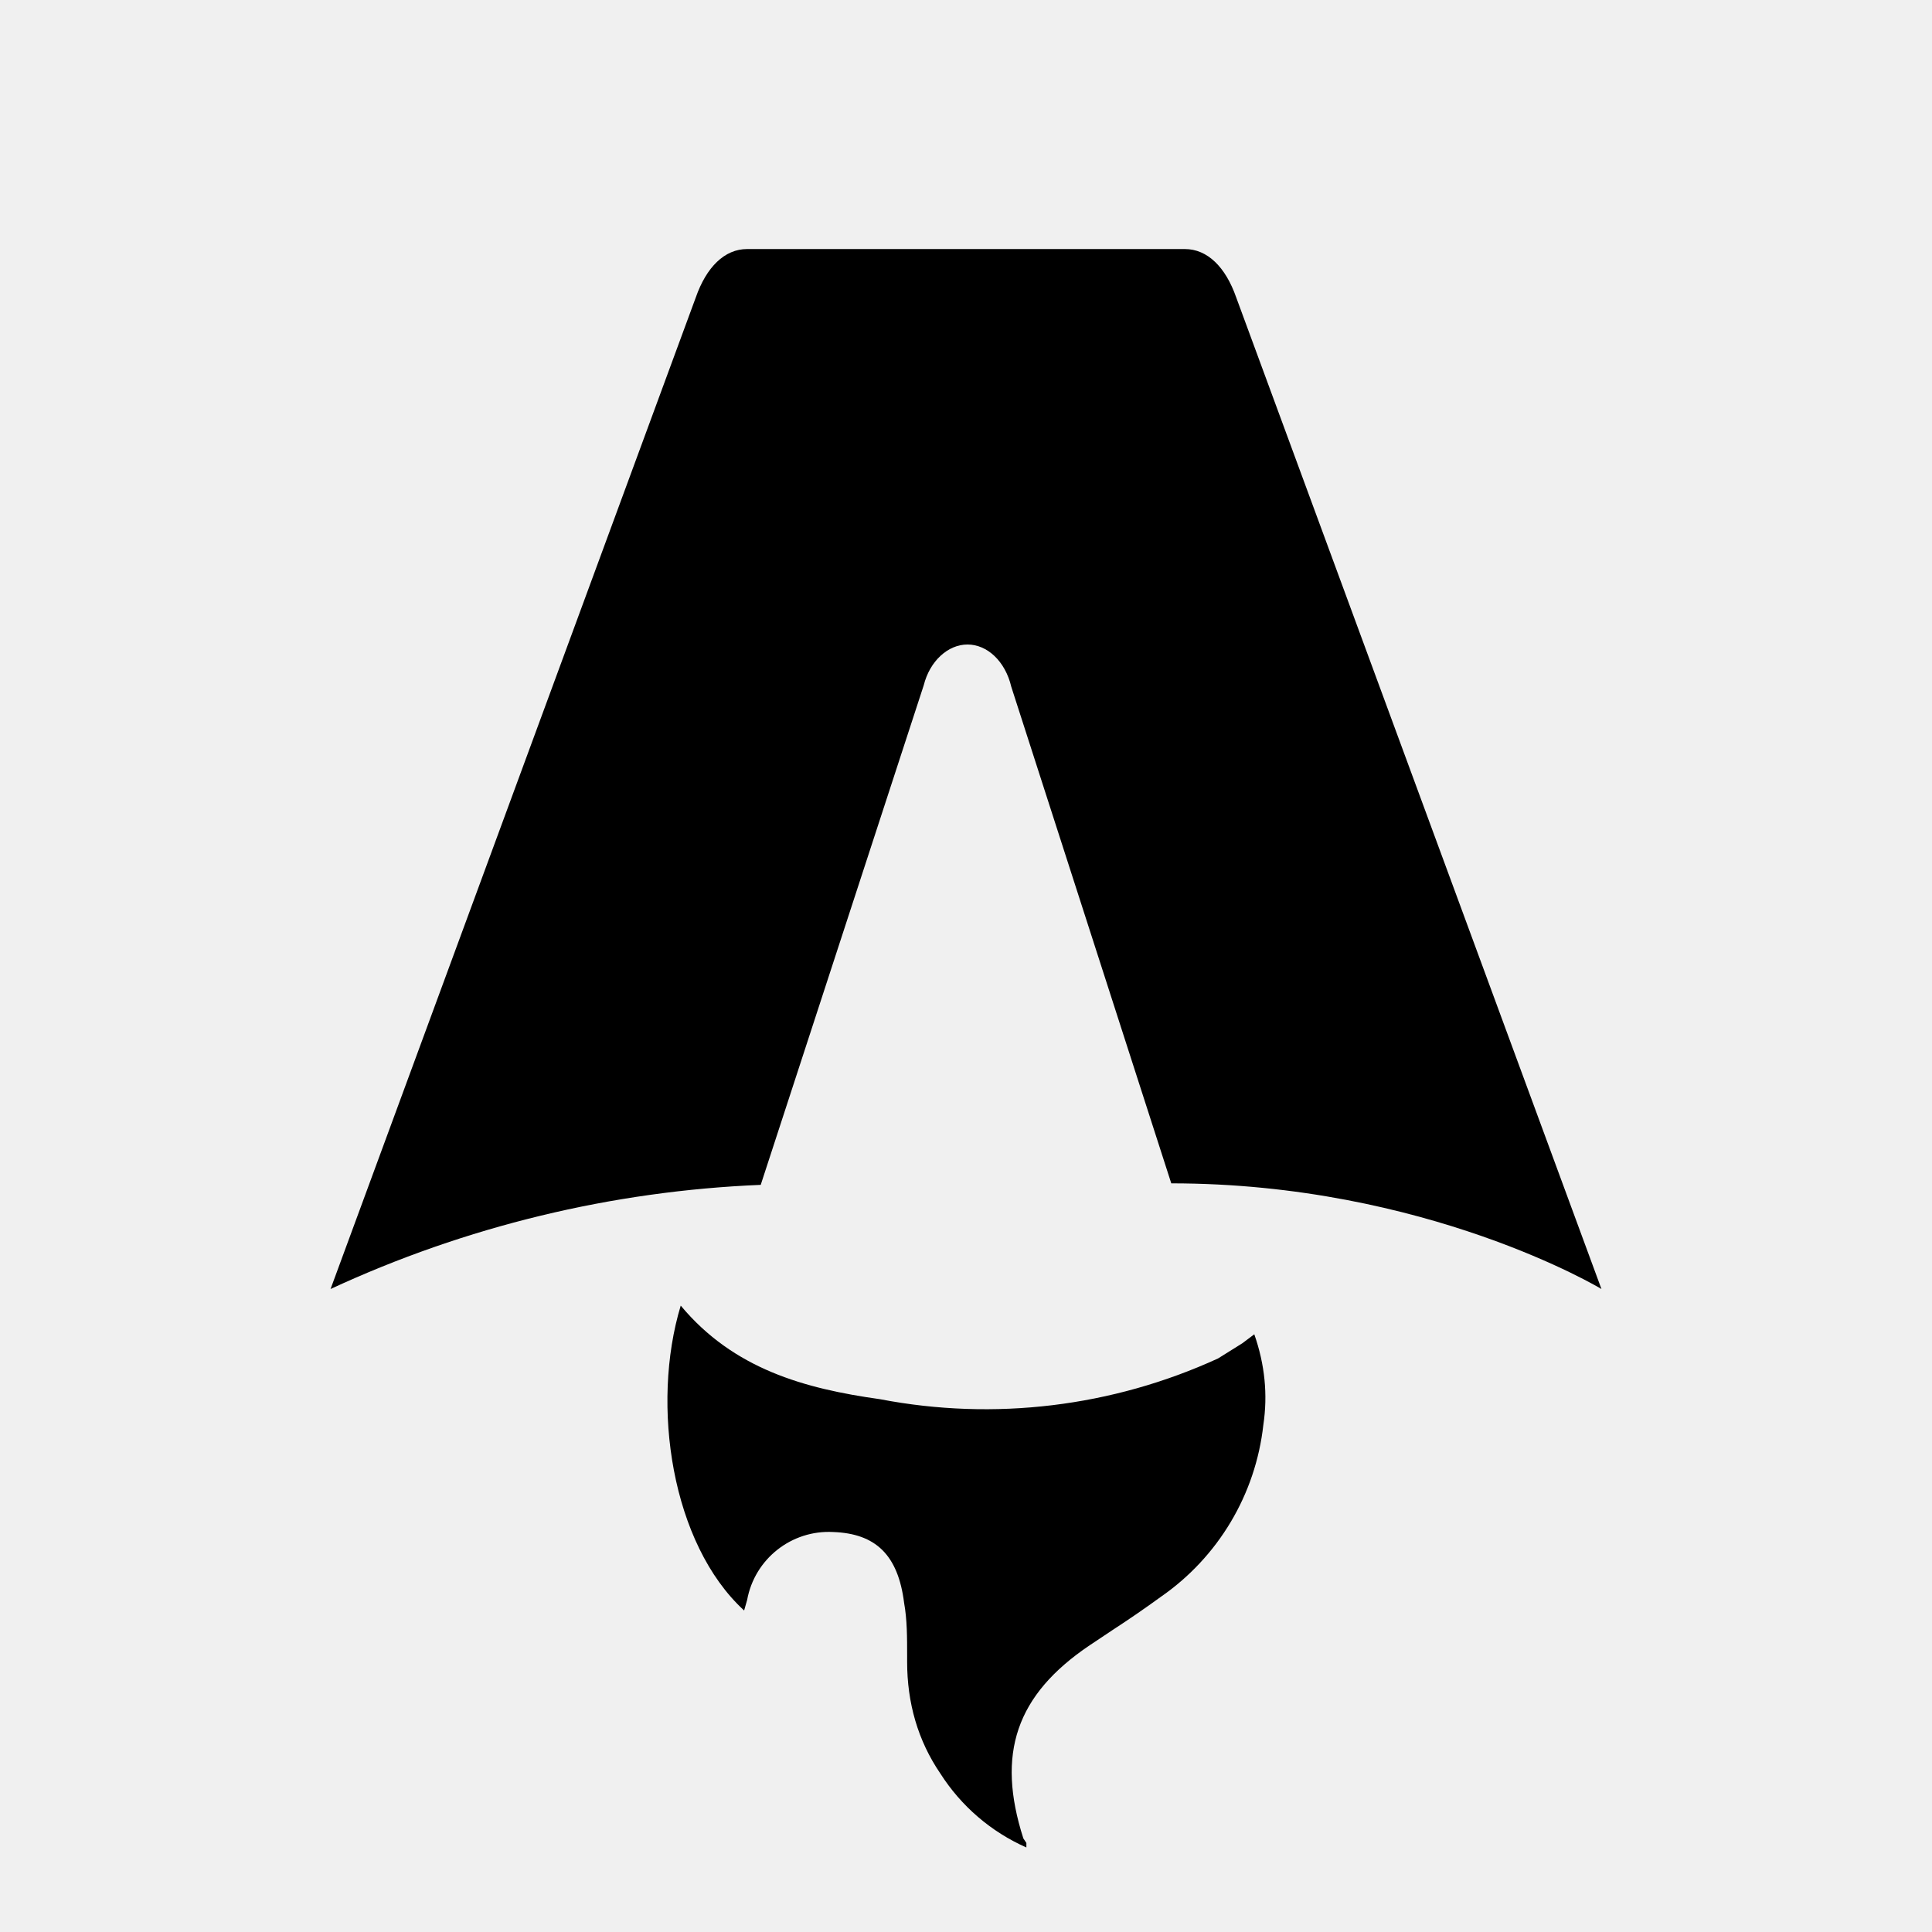
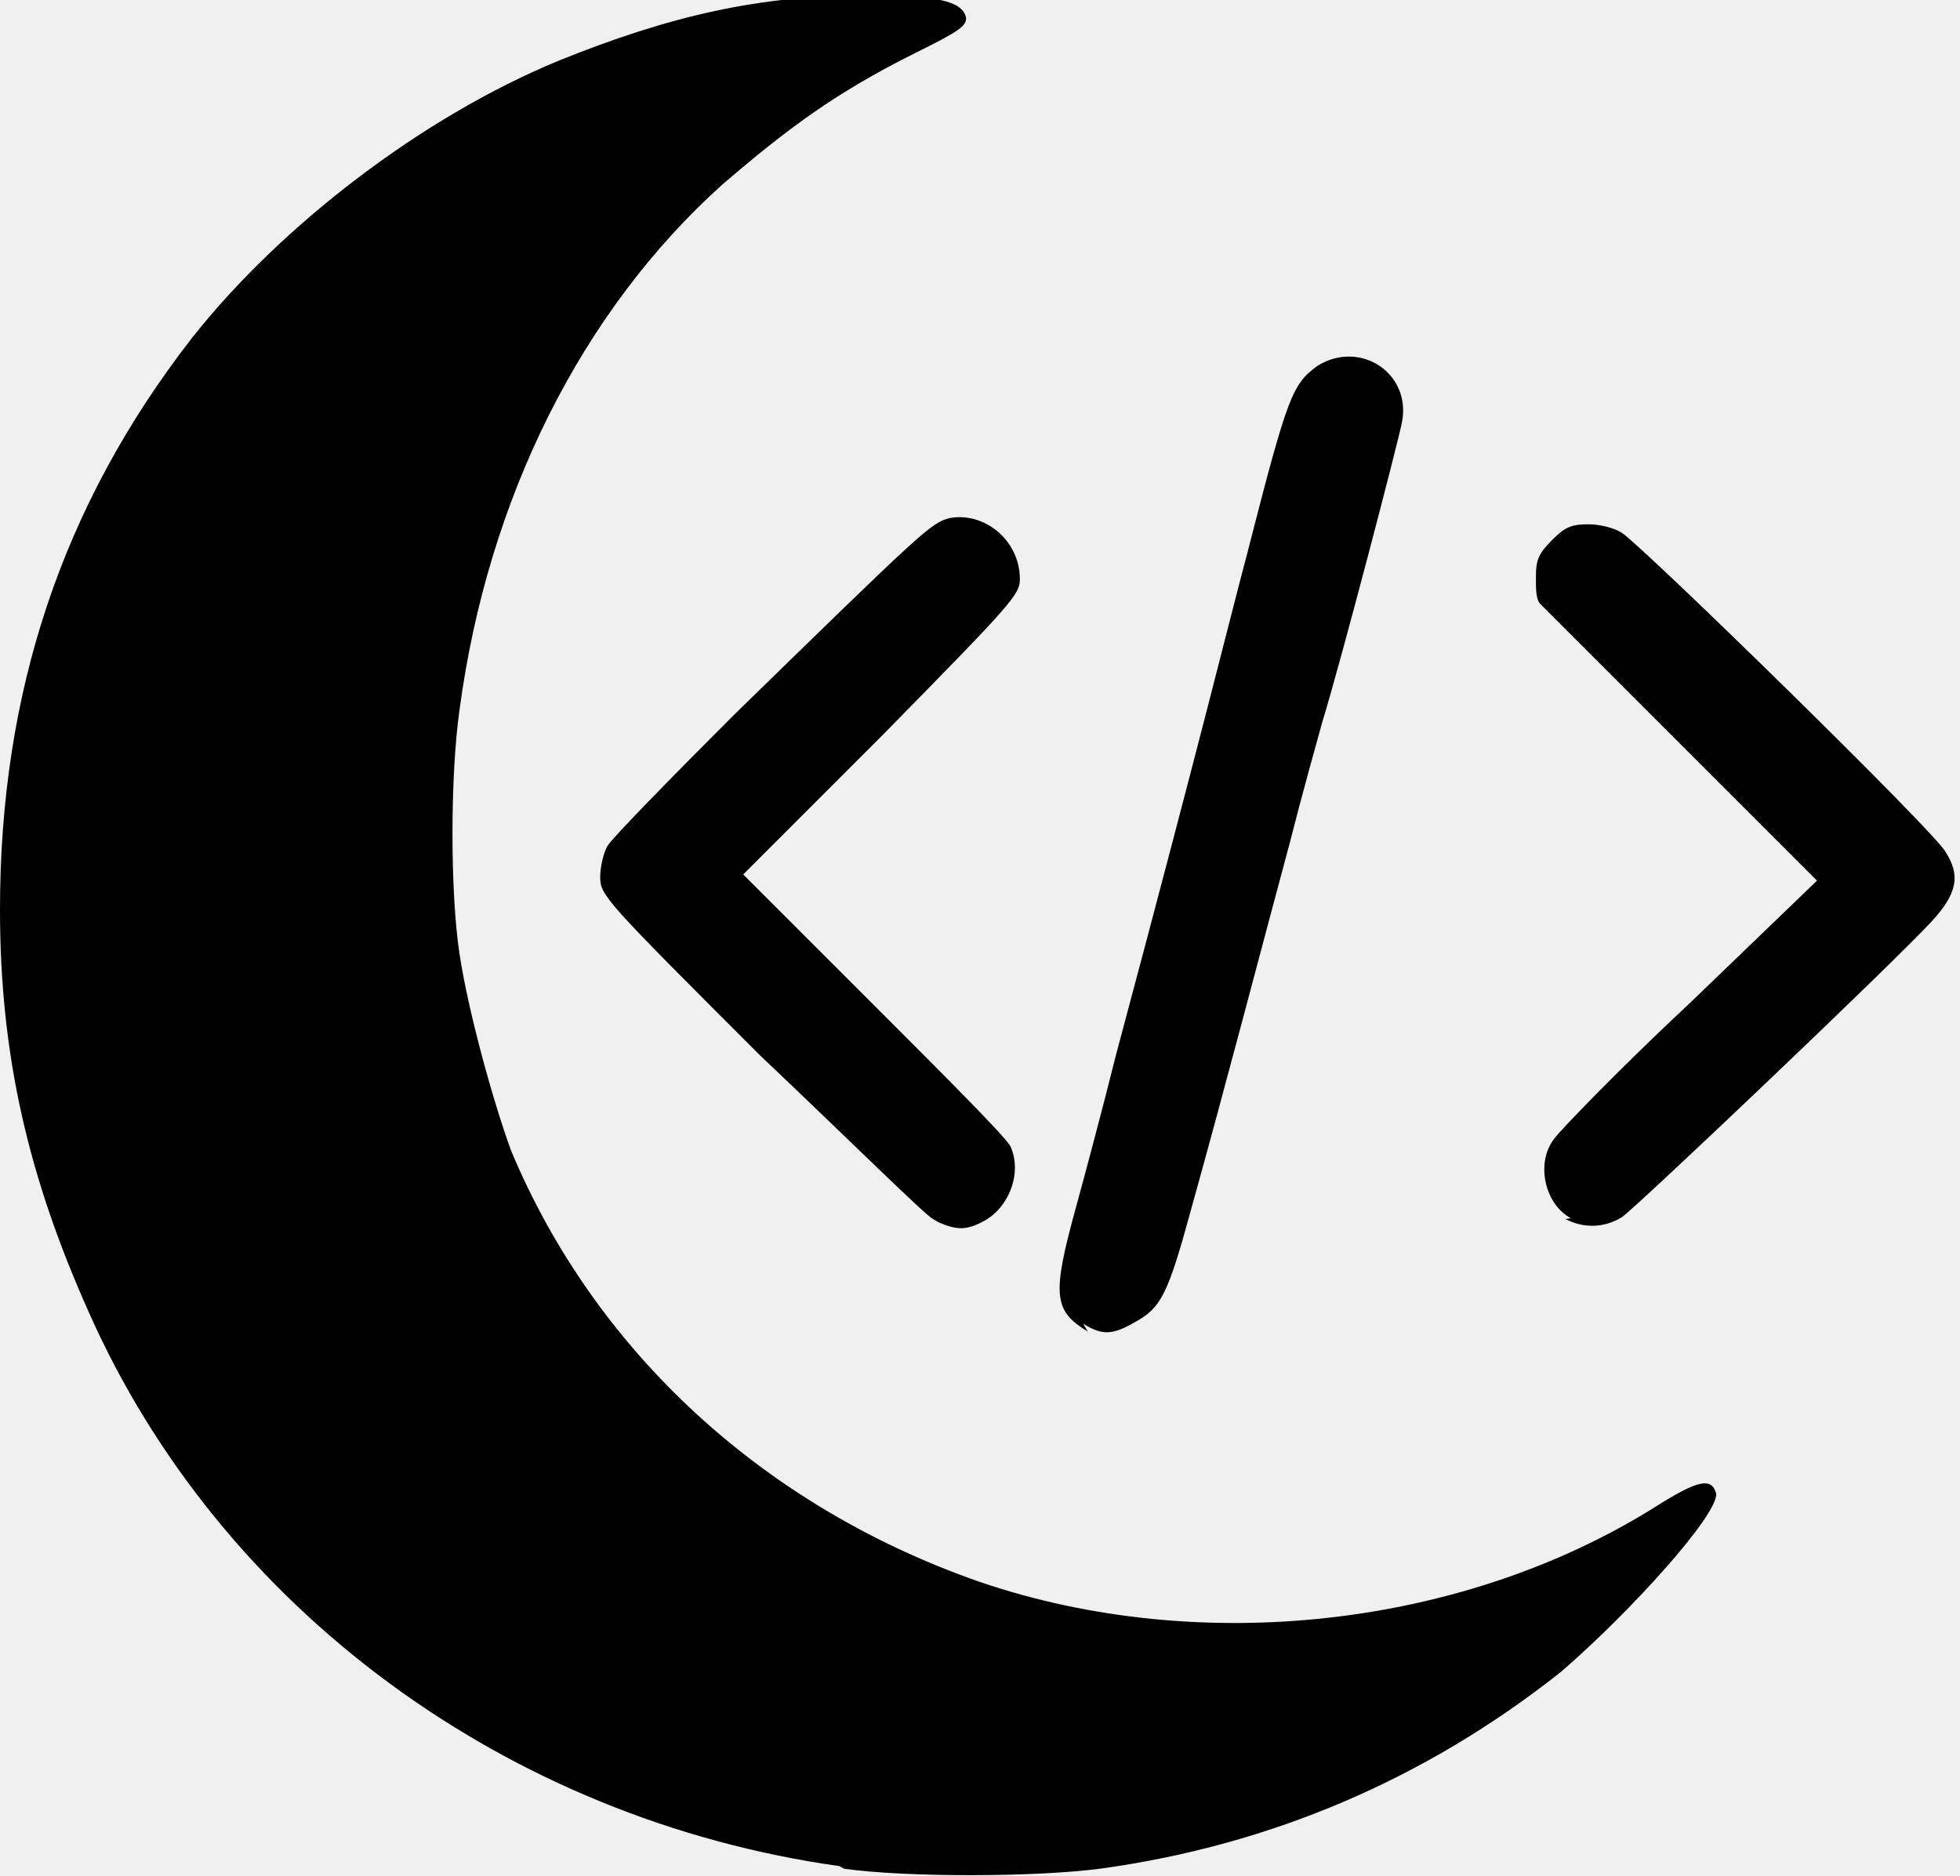
- <svg xmlns="http://www.w3.org/2000/svg" fill="none" viewBox="0 0 128 128">
-   <path d="M50.4 78.5a75.1 75.1 0 0 0-28.5 6.9l24.2-65.7c.7-2 1.9-3.2 3.4-3.2h29c1.5 0 2.7 1.2 3.4 3.2l24.2 65.7s-11.6-7-28.5-7L67 45.5c-.4-1.7-1.6-2.8-2.9-2.8-1.3 0-2.5 1.1-2.9 2.7L50.4 78.5Zm-1.1 28.2Zm-4.2-20.2c-2 6.6-.6 15.8 4.2 20.2a17.5 17.5 0 0 1 .2-.7 5.5 5.5 0 0 1 5.7-4.5c2.8.1 4.3 1.5 4.7 4.7.2 1.1.2 2.3.2 3.5v.4c0 2.7.7 5.2 2.2 7.4a13 13 0 0 0 5.7 4.9v-.3l-.2-.3c-1.8-5.6-.5-9.5 4.4-12.8l1.5-1a73 73 0 0 0 3.2-2.2 16 16 0 0 0 6.8-11.4c.3-2 .1-4-.6-6l-.8.6-1.6 1a37 37 0 0 1-22.4 2.7c-5-.7-9.7-2-13.2-6.2Z" />
-   <style>
-         path { fill: #000; }
-         @media (prefers-color-scheme: dark) {
-             path { fill: #FFF; }
-         }
-     </style>
+ <svg xmlns="http://www.w3.org/2000/svg" width="418" height="400" version="1.1" viewBox="0 0 418 400">
+   <style>/* when in dark mode, set currentColor to white */
+     @media (prefers-color-scheme: dark) {
+       :root { color: white; }
+     }
+     /* when in light mode, set currentColor to black */
+     @media (prefers-color-scheme: light) {
+       :root { color: black; }
+     }</style>
+   <path transform="translate(-292 -318)" d="m471 716c-71-10-132-55-160-118-13-29-19-55-19-86 0-46 13-86 41-122 19-24 49-47 78-59 24-9.7 43-14 66-14 15 0.063 20 1.2 21 4.6 0.27 1.9-1.3 3-11 7.8-17 8.5-27 16-41 28-30 27-50 67-56 112-2 14-2 39-8e-3 52 1.8 12 7 31 11 42 18 43 54 76 100 92 47 16 103 9.7 144-16 9-5.7 12-6.4 13-2.9 0.58 4.4-18 25-33 38-29 23-62 37-98 42-14 1.9-42 1.9-55 0.059zm53-114c-7.4-4.5-7.7-7.8-2.4-27 1.6-5.8 5.4-20 8.4-32 19-71 24-92 28-107 8.7-34 9.6-36 15-40 9.1-5.6 20 1.6 18 12-0.61 3.5-13 51-17 64-1 3.6-4.2 15-7 26-5.4 20-14 53-21 78-4.9 18-6.4 21-12 24-4.8 2.8-7 2.8-11 0.31zm-33-24c-1.6-0.72-18-17-37-35-33-33-34-34-34-38 0.02-2.1 0.68-5 1.5-6.5 0.79-1.5 13-14 27-28 40-39 42-41 46-42 7.4-1.4 15 4.7 15 13 0.041 3.3-1.8 5.3-29 33-16 16-30 30-30 30s13 13 28 28c15 15 28 28 29 30 2.5 5.5-0.16 13-5.8 16-3.6 1.9-5.6 1.9-9.6 0.16zm136-0.18c-5.7-3.1-7.5-12-3.5-17 1.2-1.7 14-15 29-29l27-26-29-29c-16-16-29-29-30-30s-0.94-3.5-0.94-5.8c-0.013-3.6 0.55-4.9 3.4-7.8 2.8-2.8 4.1-3.4 7.8-3.4 2.5 4e-3 5.5 0.77 7.1 1.8 4.5 2.9 67 64 69 68 3.3 5 2.6 9-3 15-7.9 8.6-63 61-66 63-3.8 2.3-8.1 2.4-12 0.38z" fill="currentColor" />
</svg>
